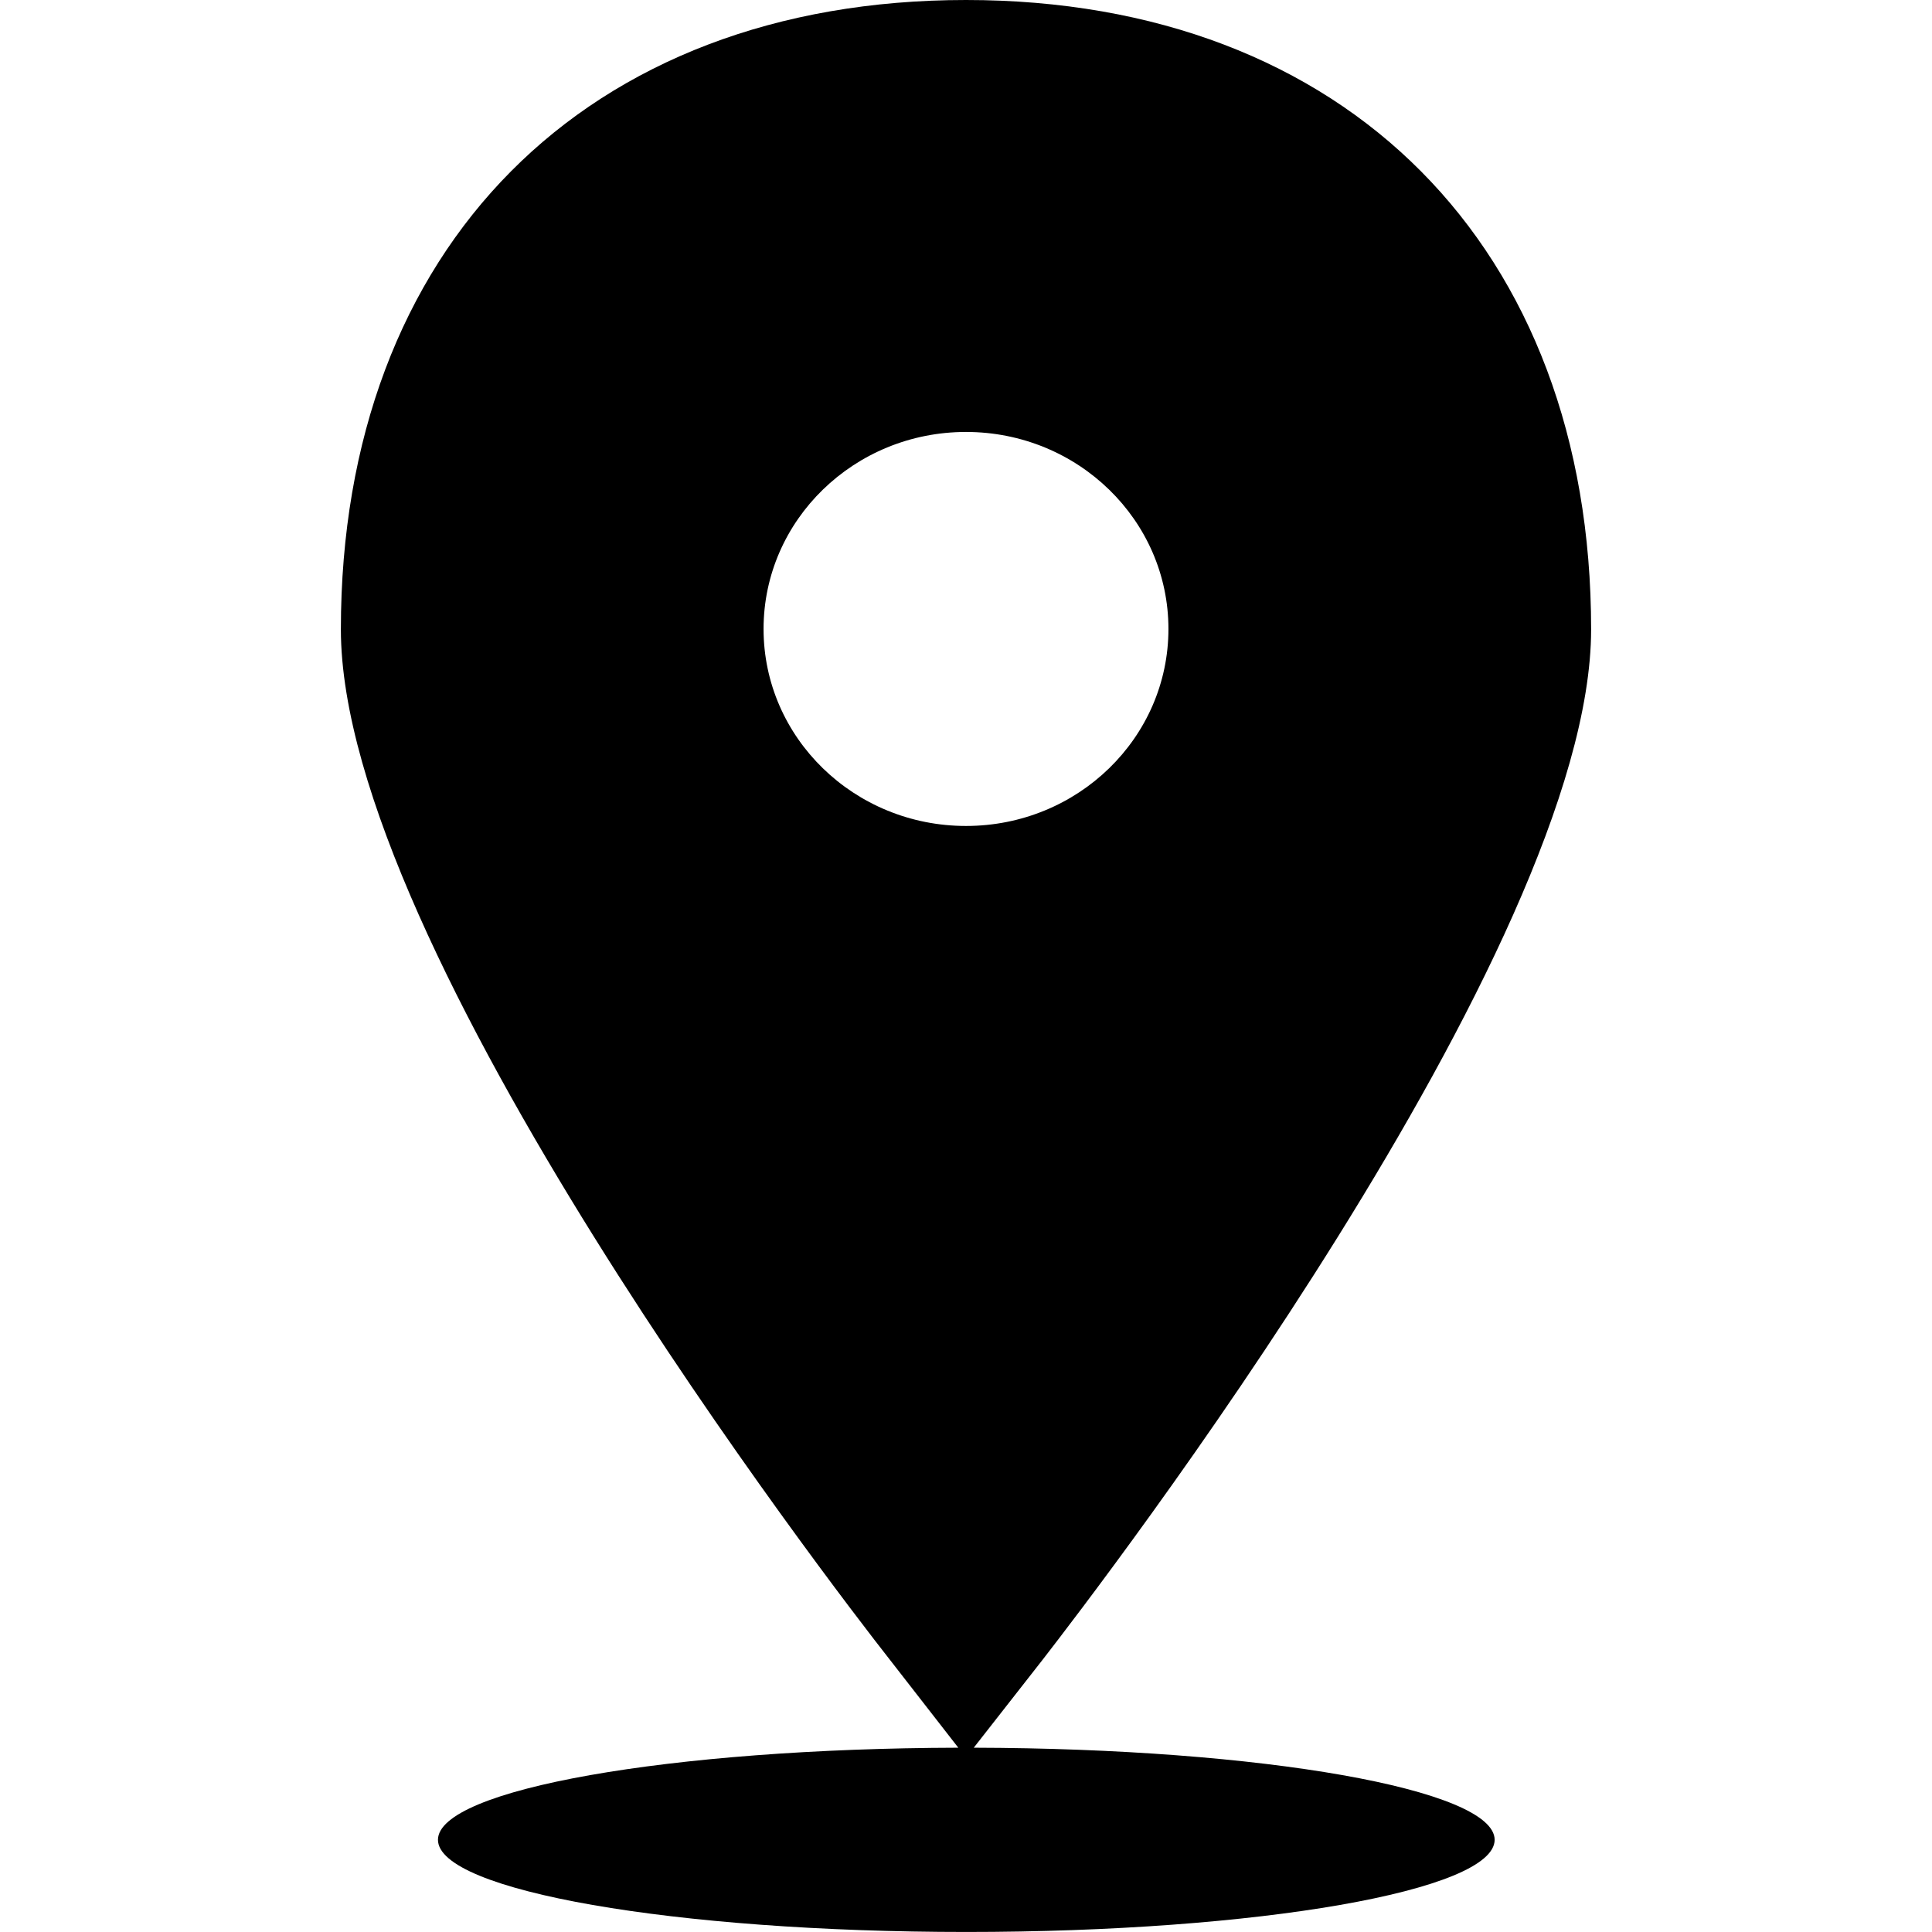
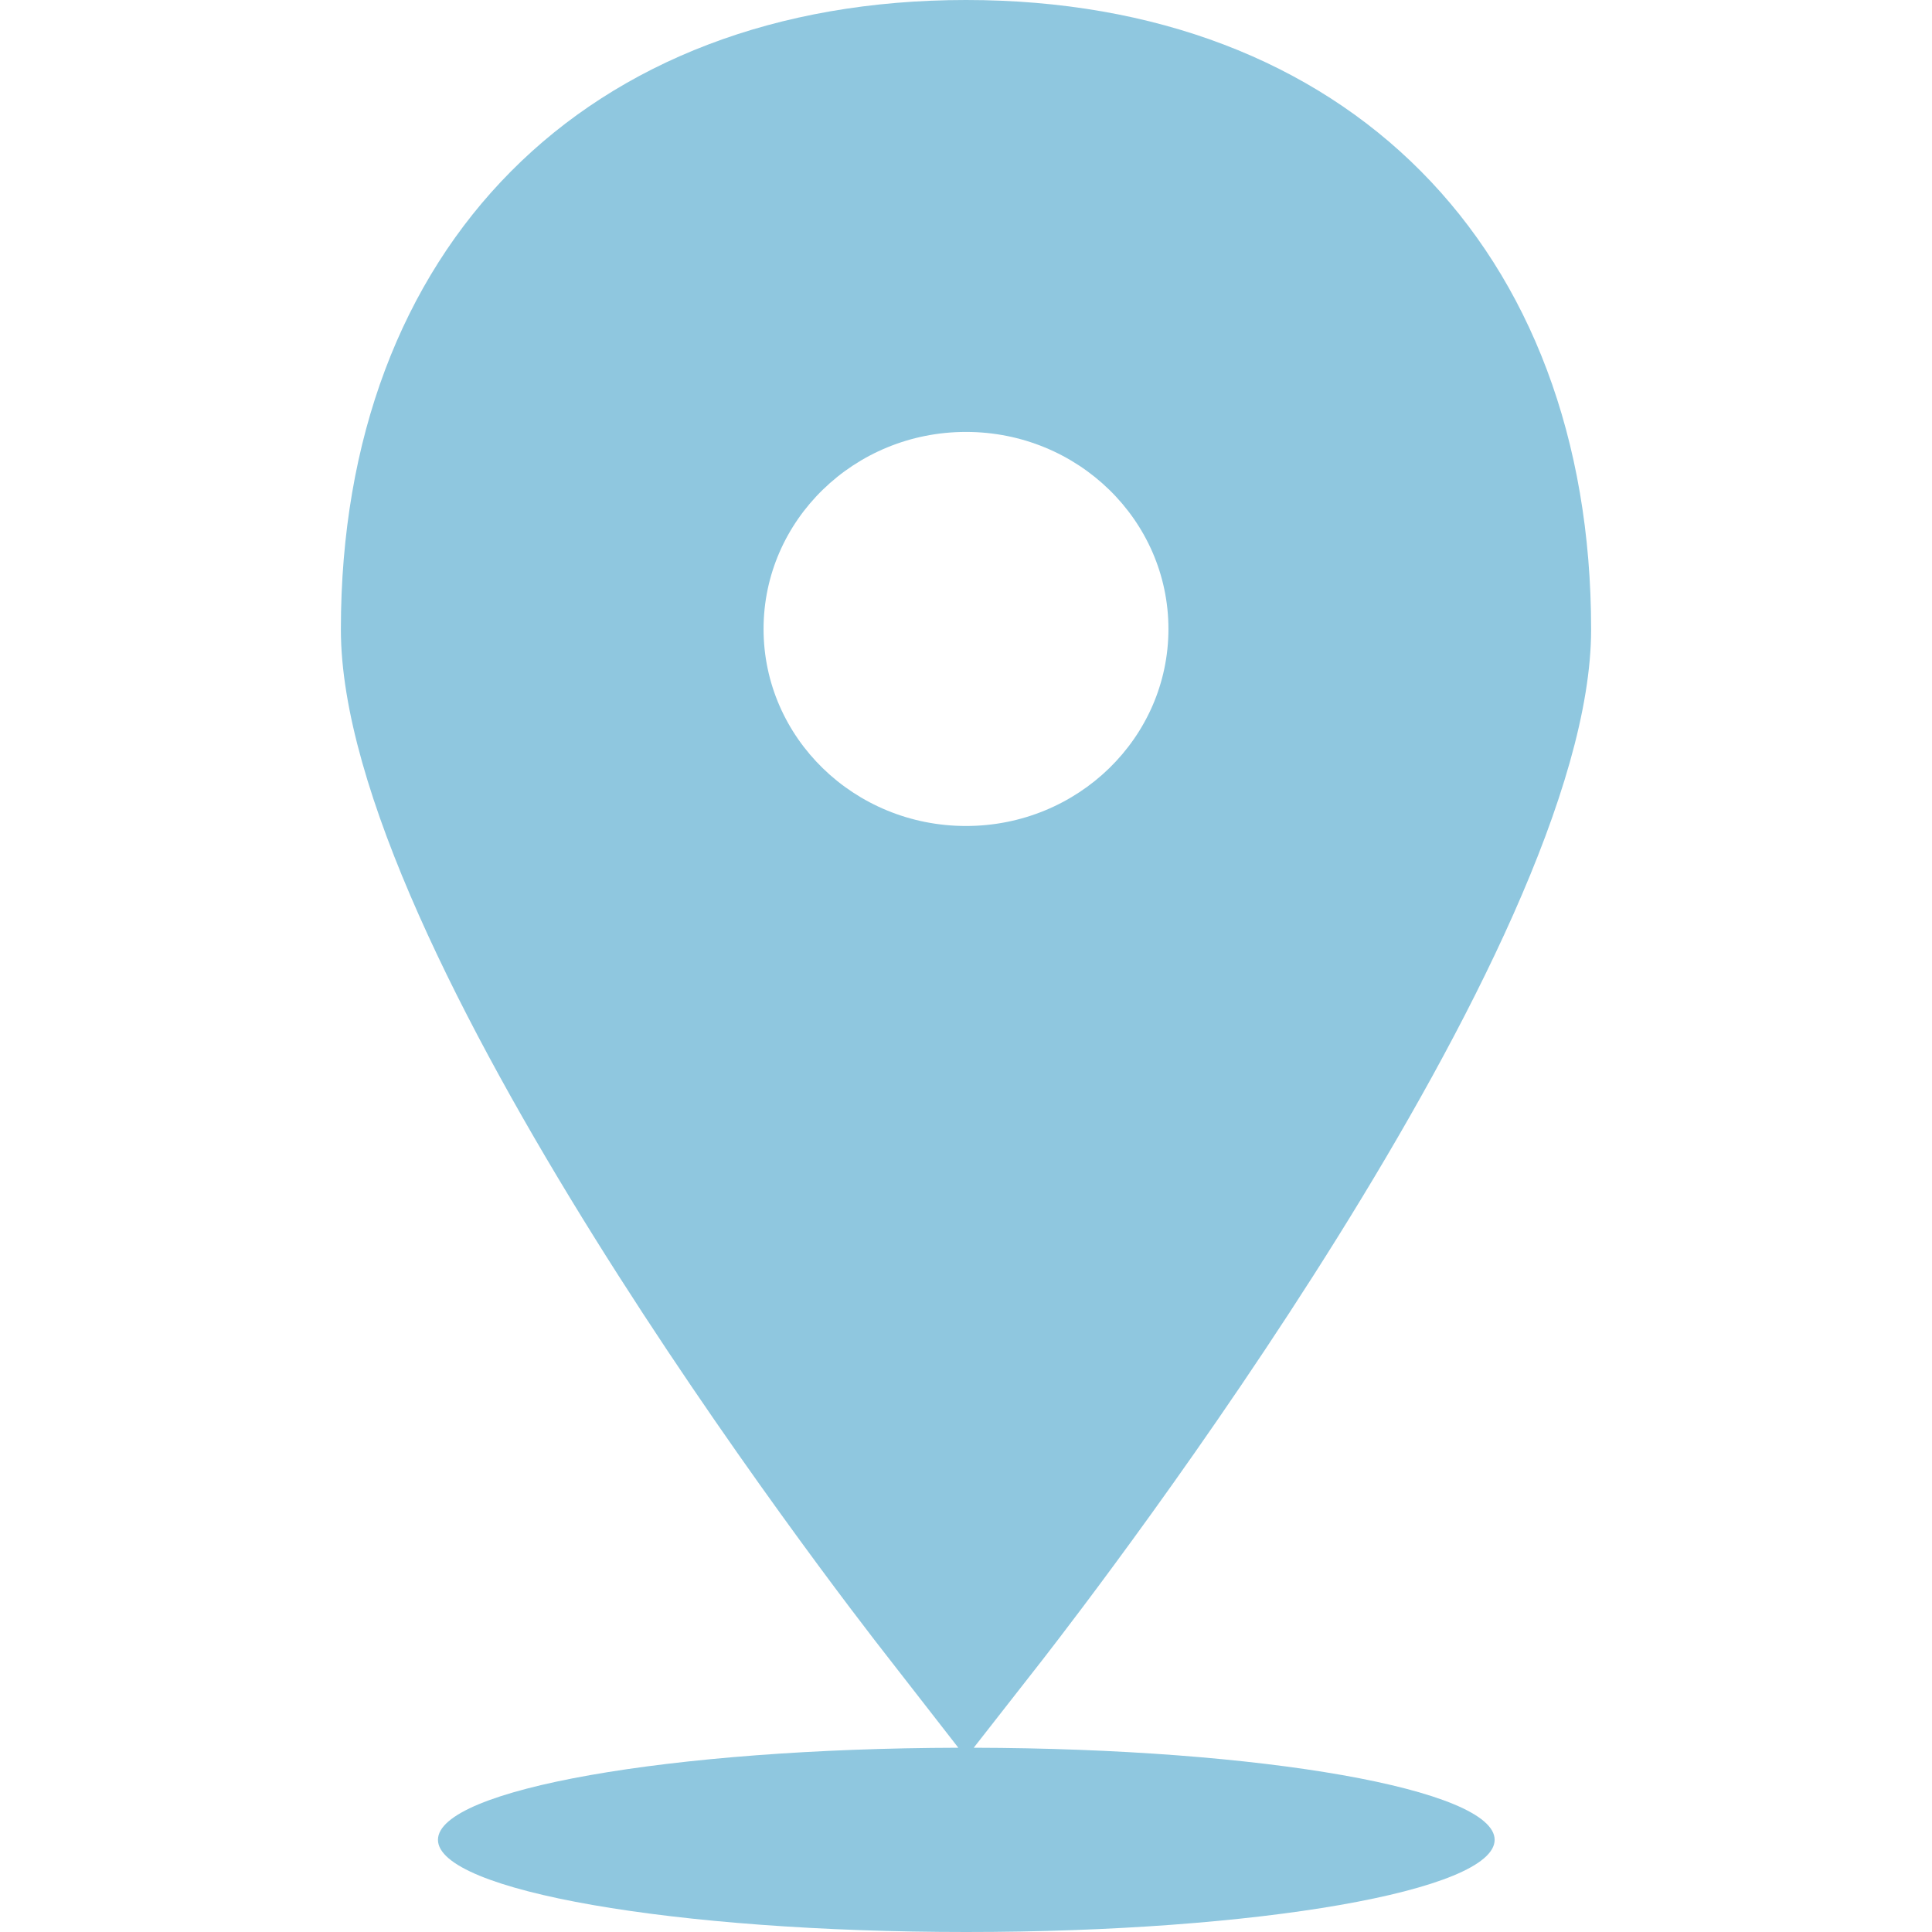
- <svg xmlns="http://www.w3.org/2000/svg" enable-background="new 0 0 64 64" version="1.1" viewBox="0 0 64 64" xml:space="preserve">
-   <g id="Glyph">
-     <path d="M52.708,20.849C52.708,8.185,44.584,0,32,0S11.292,8.185,11.292,20.849c0,10.556,16.311,31.747,18.175,34.118l2.278,2.928   c-9.542,0.025-17.237,1.38-17.237,3.051c0,1.686,7.836,3.053,17.502,3.053s17.502-1.367,17.502-3.053   c0-1.672-7.704-3.028-17.255-3.051l2.292-2.928C36.396,52.581,52.708,31.39,52.708,20.849z M25.294,20.835   c0-3.604,3.002-6.526,6.706-6.526c3.704,0,6.706,2.922,6.706,6.526S35.704,27.361,32,27.361   C28.296,27.361,25.294,24.439,25.294,20.835z" />
-   </g>
+ <svg xmlns="http://www.w3.org/2000/svg" width="32" height="32" viewBox="0 0 32 32" fill="none">
+   <path d="M26.354 10.425C26.354 4.093 22.292 0 16 0C9.708 0 5.646 4.093 5.646 10.425C5.646 15.703 13.802 26.298 14.733 27.483L15.873 28.948C11.101 28.96 7.254 29.637 7.254 30.473C7.254 31.316 11.172 32 16.005 32C20.838 32 24.756 31.316 24.756 30.473C24.756 29.637 20.904 28.959 16.128 28.948L17.274 27.483C18.198 26.291 26.354 15.695 26.354 10.425ZM12.647 10.418C12.647 8.616 14.148 7.154 16 7.154C17.852 7.154 19.353 8.616 19.353 10.418C19.353 12.22 17.852 13.681 16 13.681C14.148 13.681 12.647 12.22 12.647 10.418Z" fill="#8FC7DF" />
</svg>
